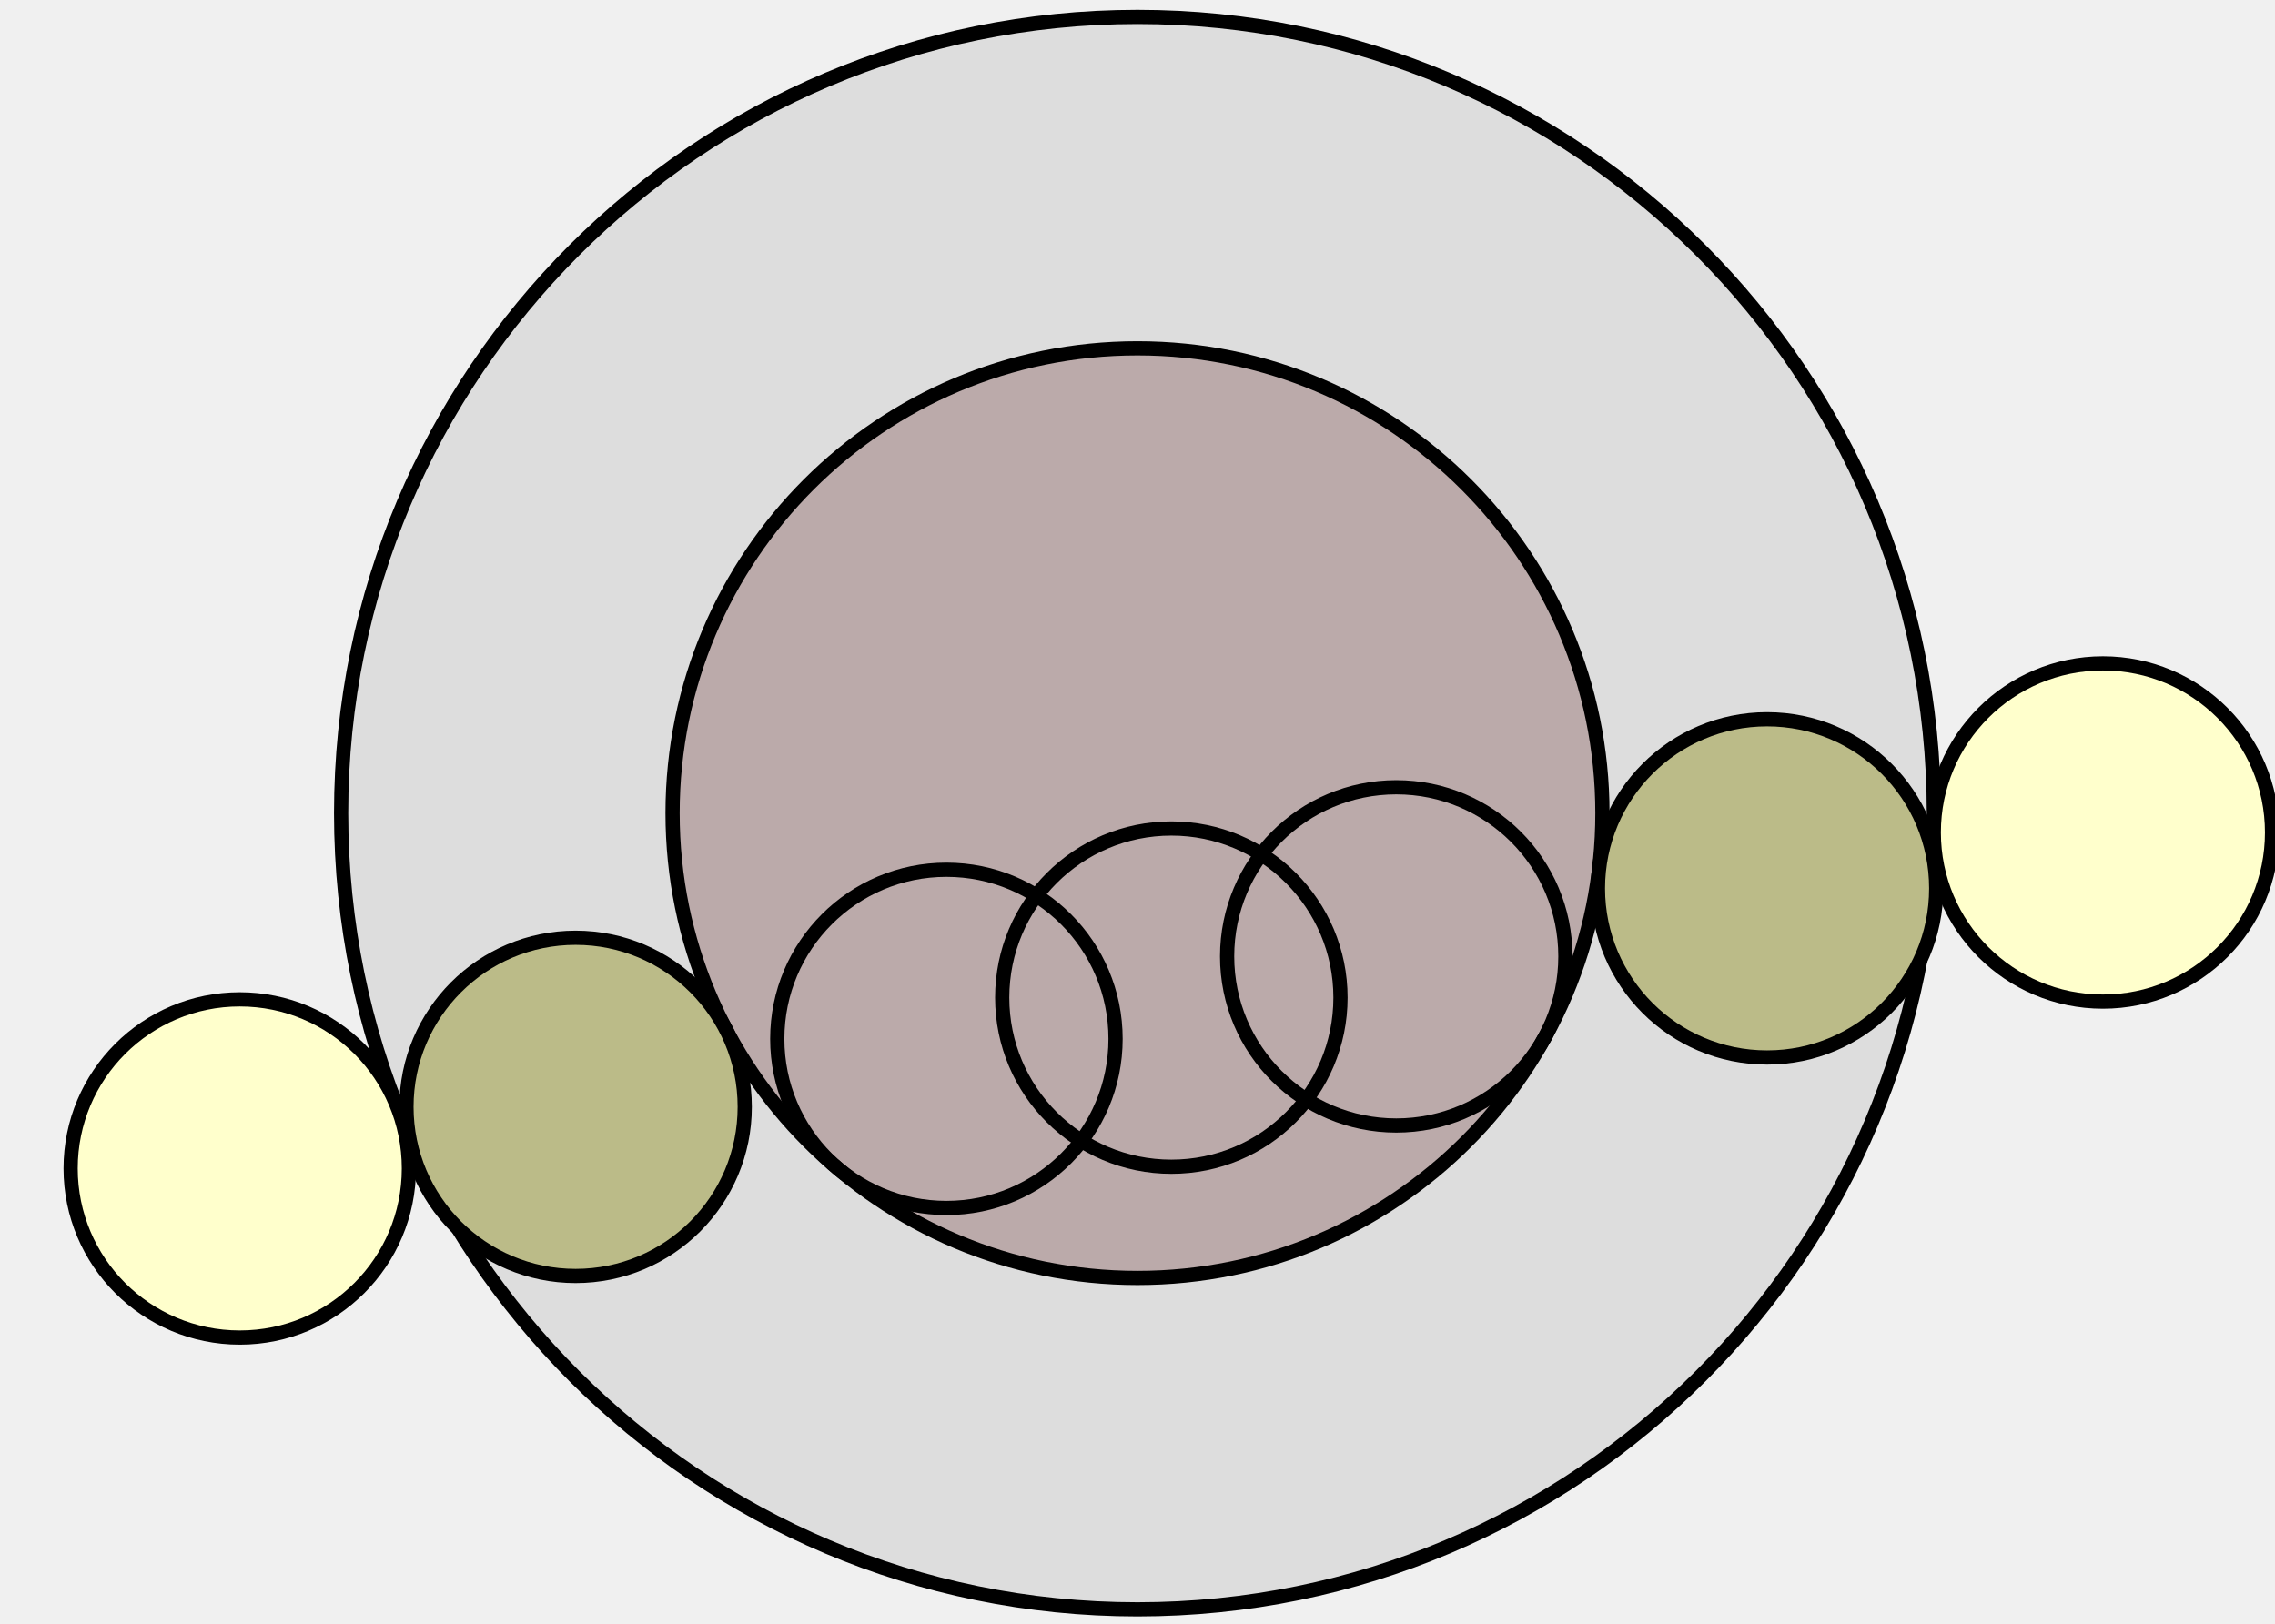
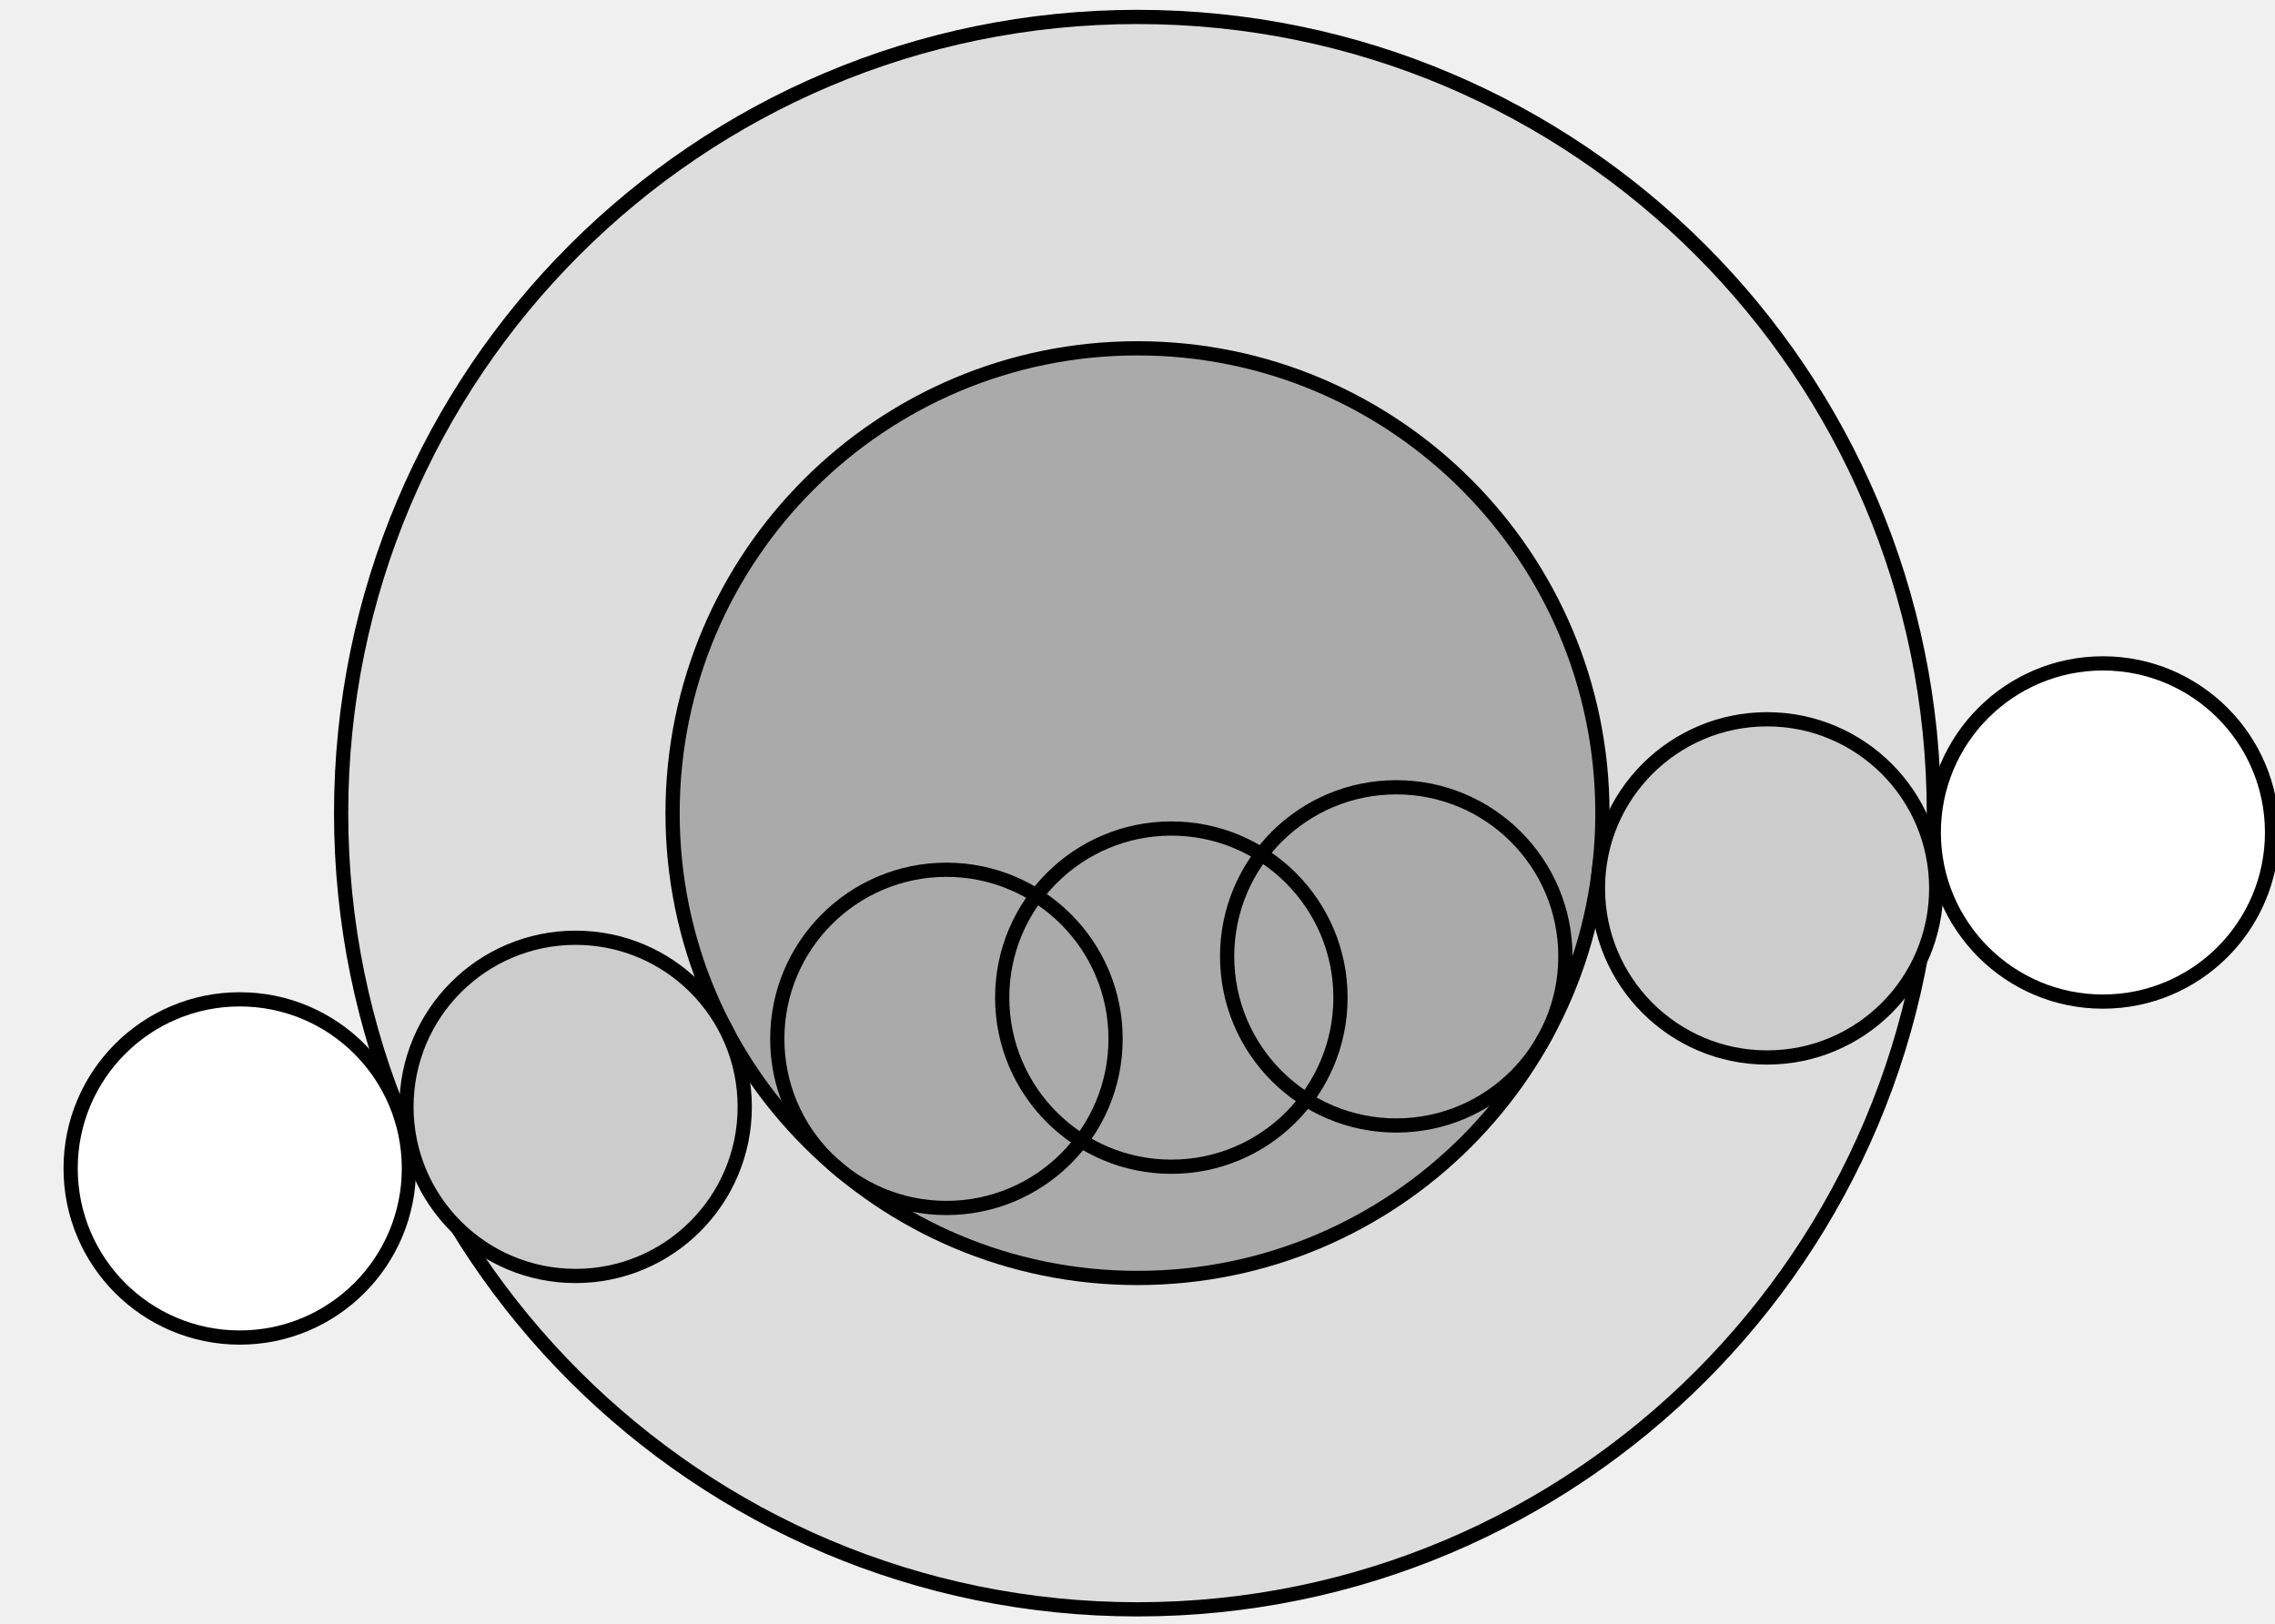
<svg xmlns="http://www.w3.org/2000/svg" width="800" height="571">
  <circle cx="400" cy="286" r="280.042" fill="#DDDDDD" stroke="#000000" stroke-width="5" />
-   <circle cx="400" cy="286" r="163.489" fill="#BBAAAA" stroke="#000000" stroke-width="5" />
-   <circle cx="739.487" cy="292.805" r="59.479" fill="#FFFFCC" stroke="#000000" stroke-width="5" />
-   <circle cx="621.392" cy="312.465" r="59.479" fill="#BBBB88" stroke="#000000" stroke-width="5" />
+   <circle cx="400" cy="286" r="163.489" fill="#AAAAAA" stroke="#000000" stroke-width="5" />
+   <circle cx="739.487" cy="292.805" r="59.479" fill="#FFFFFF" stroke="#000000" stroke-width="5" />
+   <circle cx="621.392" cy="312.465" r="59.479" fill="#CCCCCC" stroke="#000000" stroke-width="5" />
  <circle cx="490.994" cy="336.381" r="59.479" fill="none" stroke="#000000" stroke-width="5" />
  <circle cx="411.901" cy="350.887" r="59.479" fill="none" stroke="#000000" stroke-width="5" />
  <circle cx="332.808" cy="365.394" r="59.479" fill="none" stroke="#000000" stroke-width="5" />
-   <circle cx="202.41" cy="389.31" r="59.479" fill="#BBBB88" stroke="#000000" stroke-width="5" />
-   <circle cx="84.315" cy="410.97" r="59.479" fill="#FFFFCC" stroke="#000000" stroke-width="5" />
+   <circle cx="202.41" cy="389.31" r="59.479" fill="#CCCCCC" stroke="#000000" stroke-width="5" />
+   <circle cx="84.315" cy="410.97" r="59.479" fill="#FFFFFF" stroke="#000000" stroke-width="5" />
</svg>
